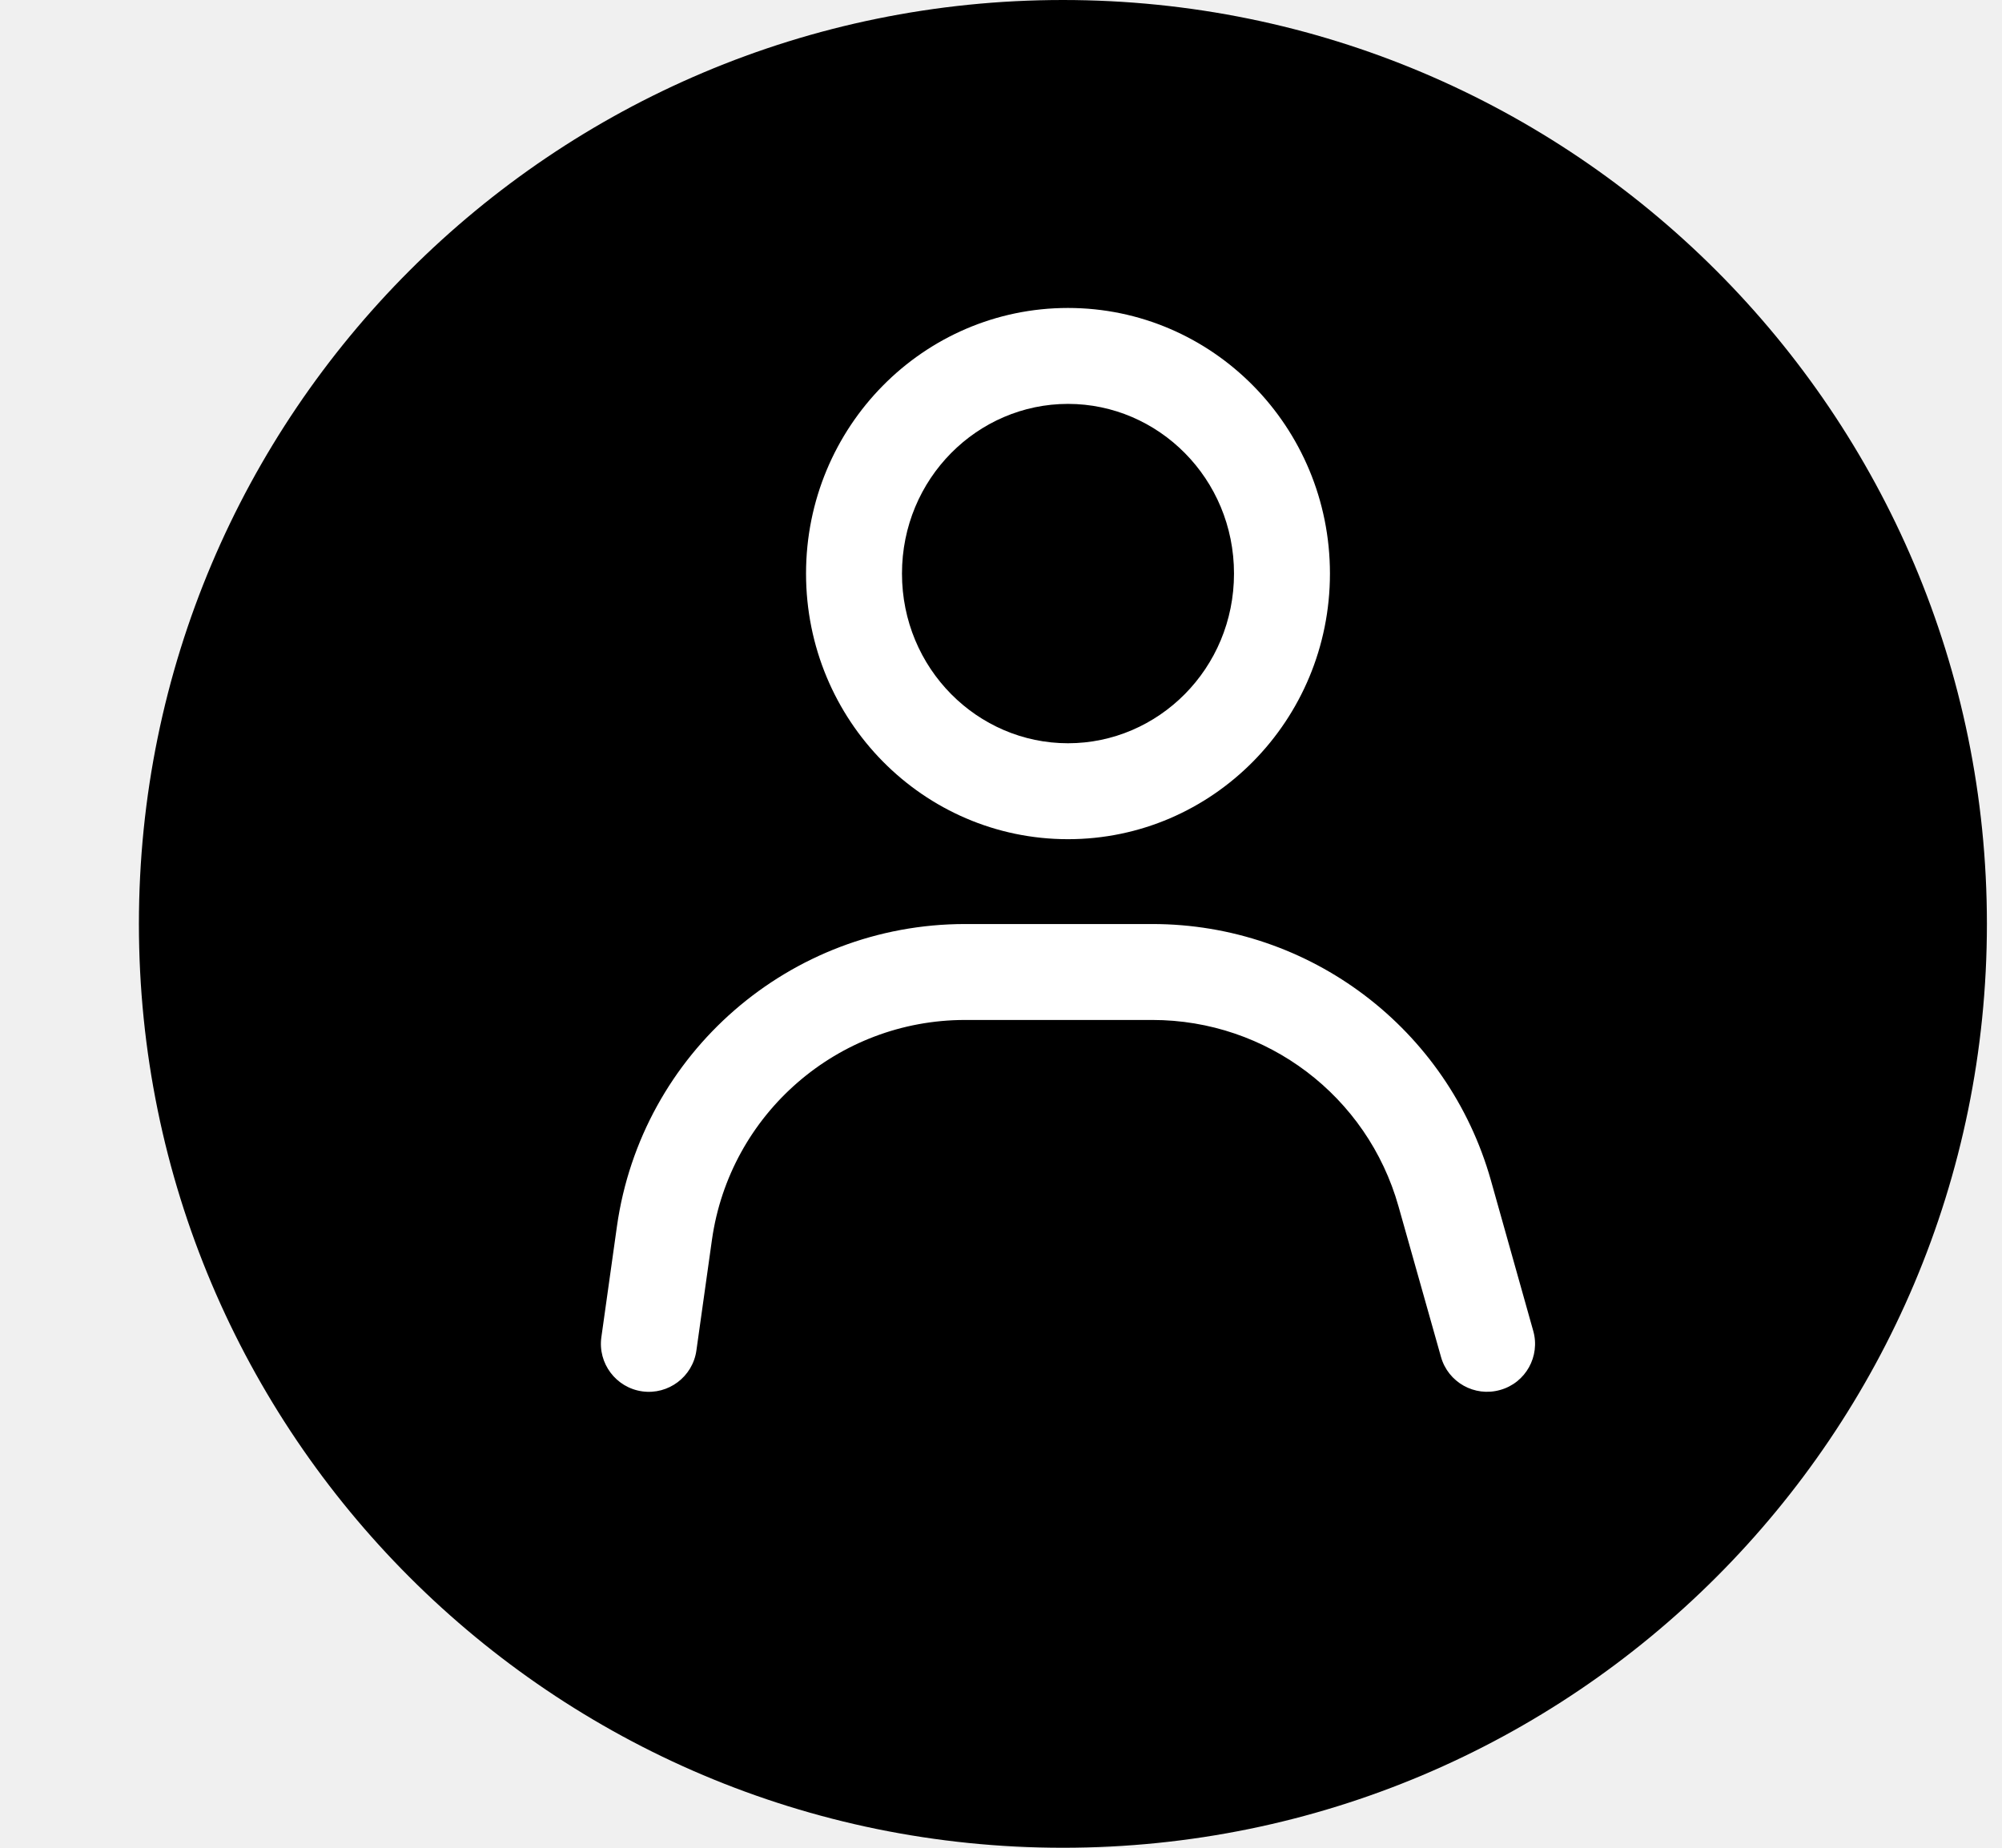
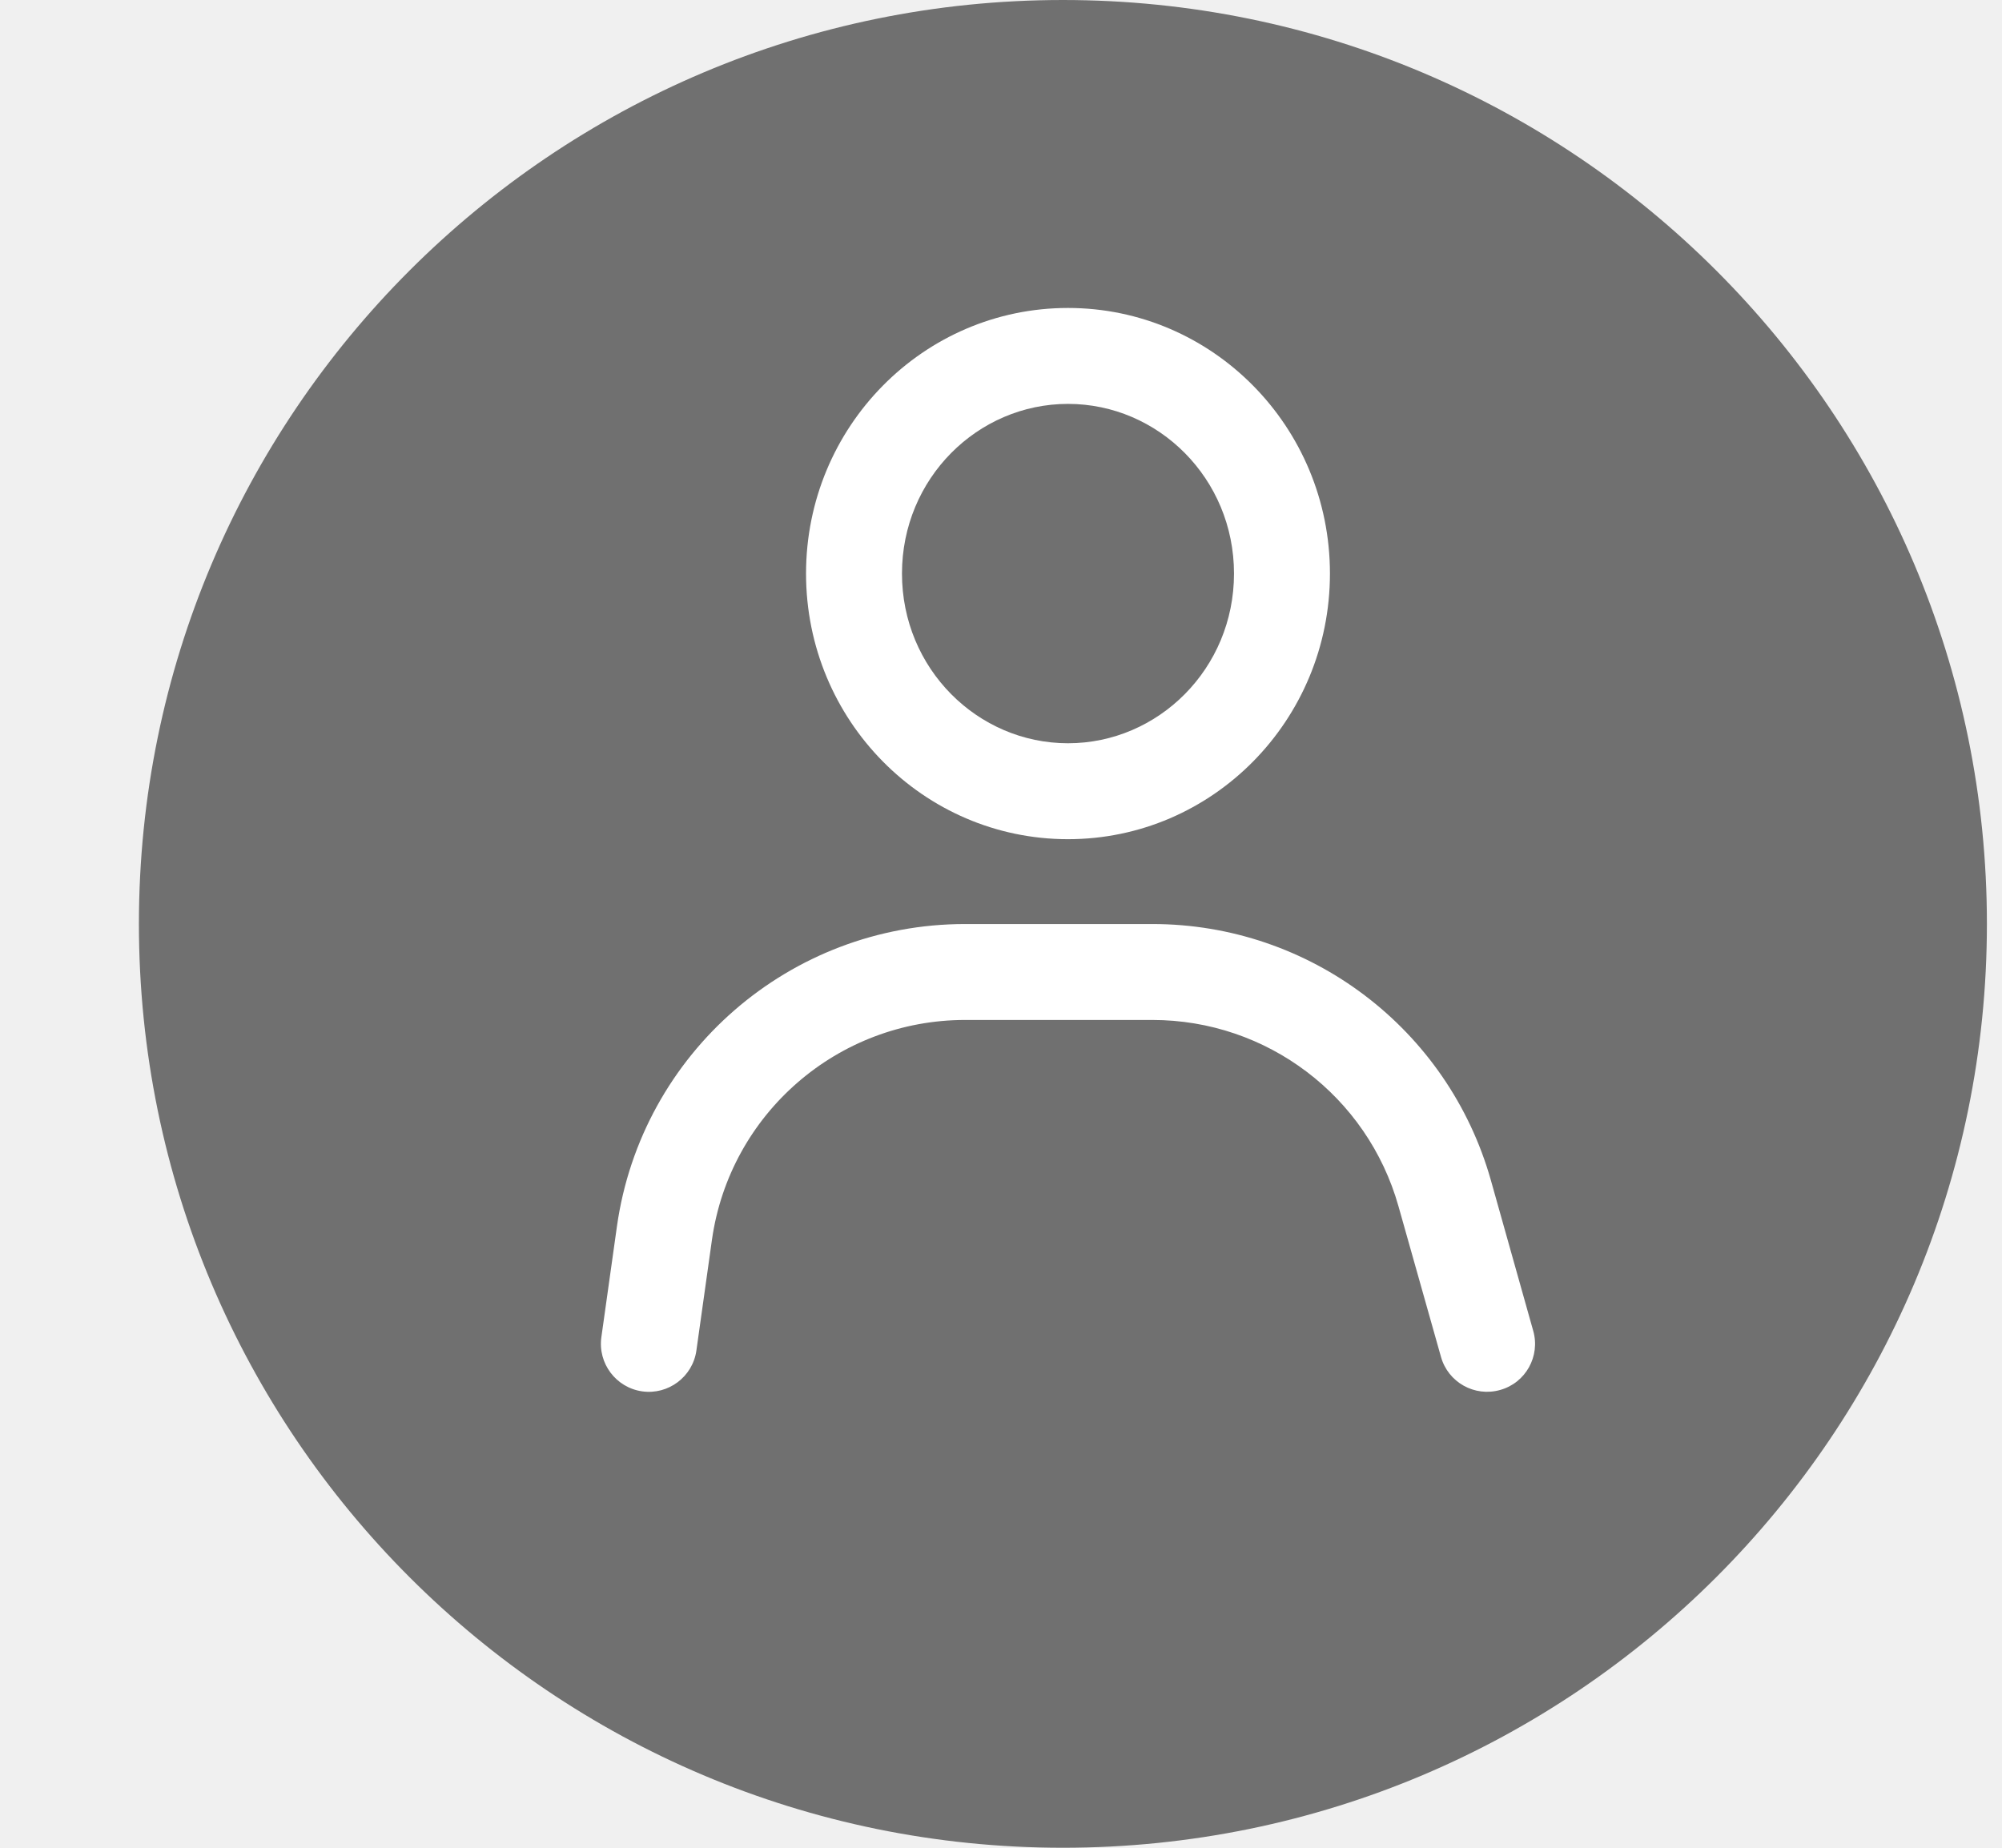
<svg xmlns="http://www.w3.org/2000/svg" width="13" height="12" viewBox="0 0 13 12" fill="none">
-   <circle cx="6.902" cy="6" r="6" fill="currentColor" />
+   <path d="M6.902 12C10.216 12 12.902 9.314 12.902 6C12.902 2.686 10.216 0 6.902 0C3.588 0 0.902 2.686 0.902 6C0.902 9.314 3.588 12 6.902 12Z" fill="#707070" />
  <path fill-rule="evenodd" clip-rule="evenodd" d="M8.013 3.725C8.013 4.342 7.522 4.827 6.935 4.827C6.348 4.827 5.857 4.342 5.857 3.725C5.857 3.108 6.348 2.623 6.935 2.623C7.522 2.623 8.013 3.108 8.013 3.725ZM8.636 3.725C8.636 4.678 7.874 5.45 6.935 5.45C5.996 5.45 5.234 4.678 5.234 3.725C5.234 2.772 5.996 2 6.935 2C7.874 2 8.636 2.772 8.636 3.725ZM4.623 8.052C4.739 7.233 5.44 6.624 6.267 6.624H7.483C8.227 6.624 8.879 7.118 9.081 7.834L9.357 8.812C9.403 8.977 9.575 9.074 9.741 9.027C9.907 8.981 10.003 8.808 9.956 8.643L9.681 7.665C9.403 6.681 8.506 6.001 7.483 6.001H6.267C5.129 6.001 4.165 6.839 4.006 7.965L3.905 8.684C3.881 8.854 4 9.012 4.17 9.036C4.34 9.06 4.498 8.941 4.522 8.771L4.623 8.052Z" fill="white" />
</svg>
